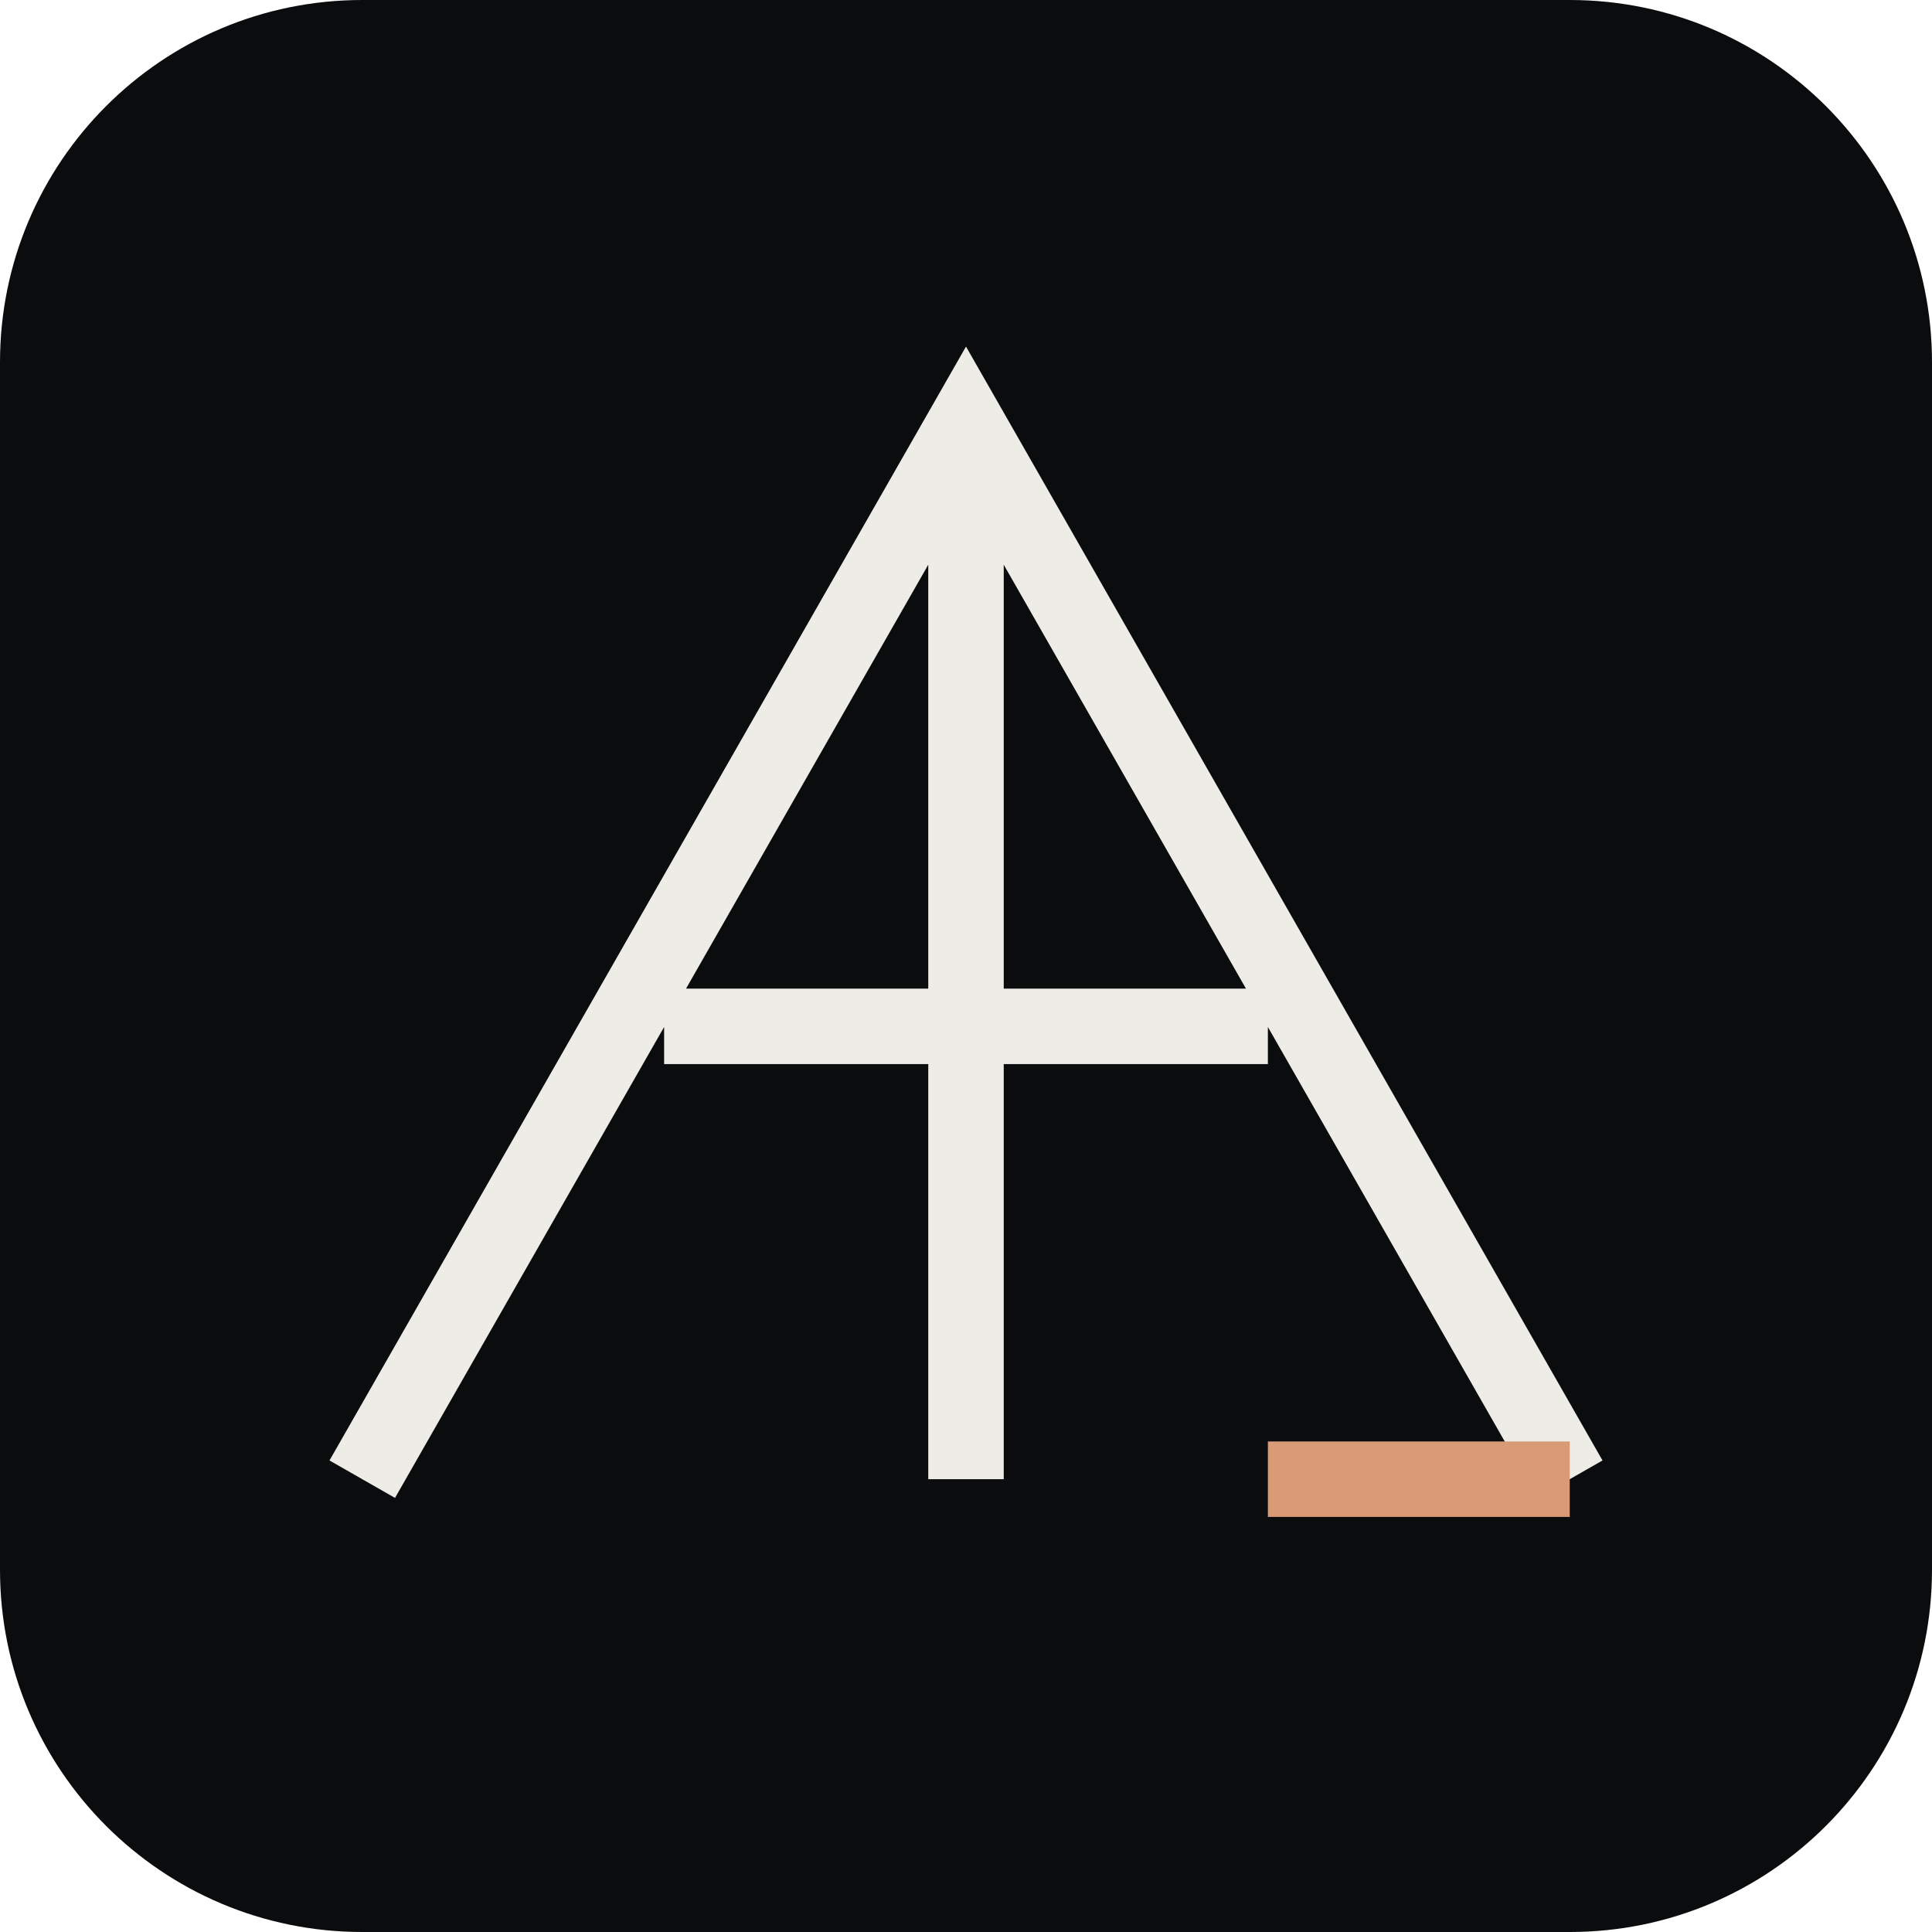
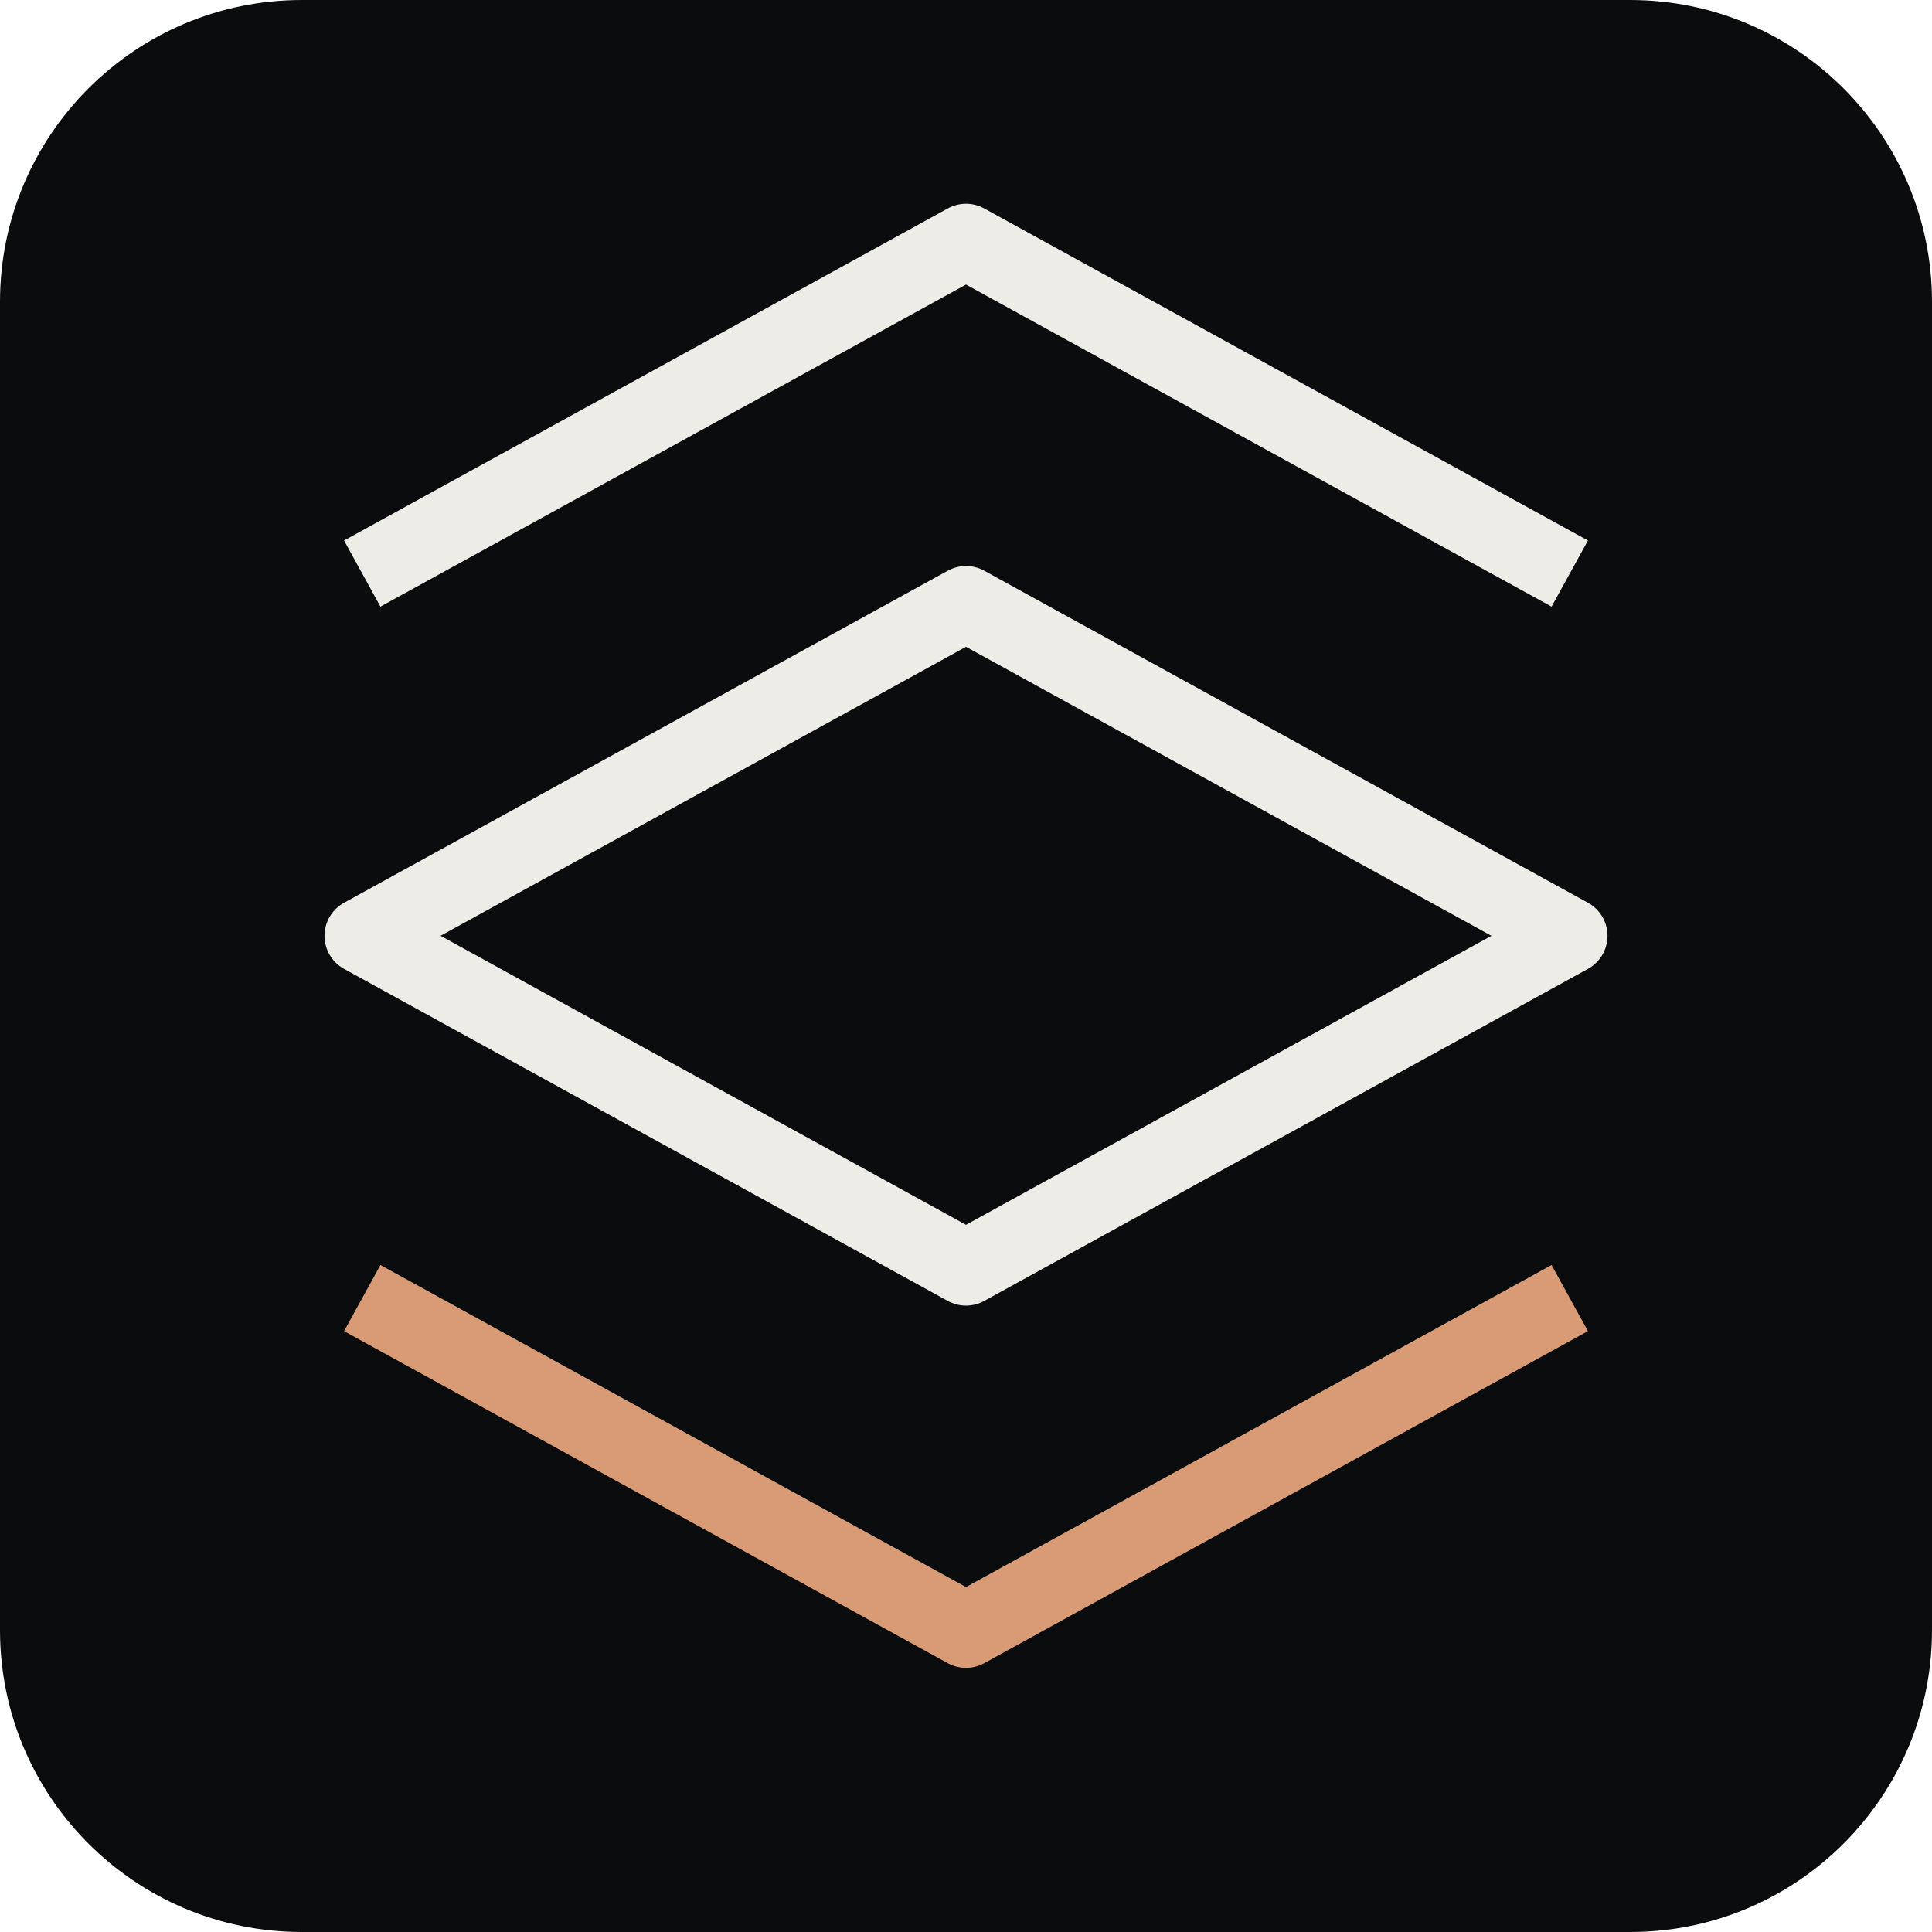
<svg xmlns="http://www.w3.org/2000/svg" viewBox="0 0 64 64">
-   <rect width="64" height="64" rx="12" fill="#0b0c0d" />
-   <path d="M12 49 32 14 52 49M22 34h20M32 14v35" fill="none" stroke="#edece7" stroke-width="2.5" />
-   <path d="M42 49h10" stroke="#d89b75" stroke-width="2.5" />
+   <rect width="64" height="64" rx="10" fill="#0b0c0d" />
+   <path d="m12 31 20-11 20 11-20 11Zm0-12L32 8l20 11" fill="none" stroke="#eeece7" stroke-width="2.5" stroke-linejoin="round" />
+   <path d="m12 43 20 11 20-11" fill="none" stroke="#d89b75" stroke-width="2.5" stroke-linejoin="round" />
</svg>
